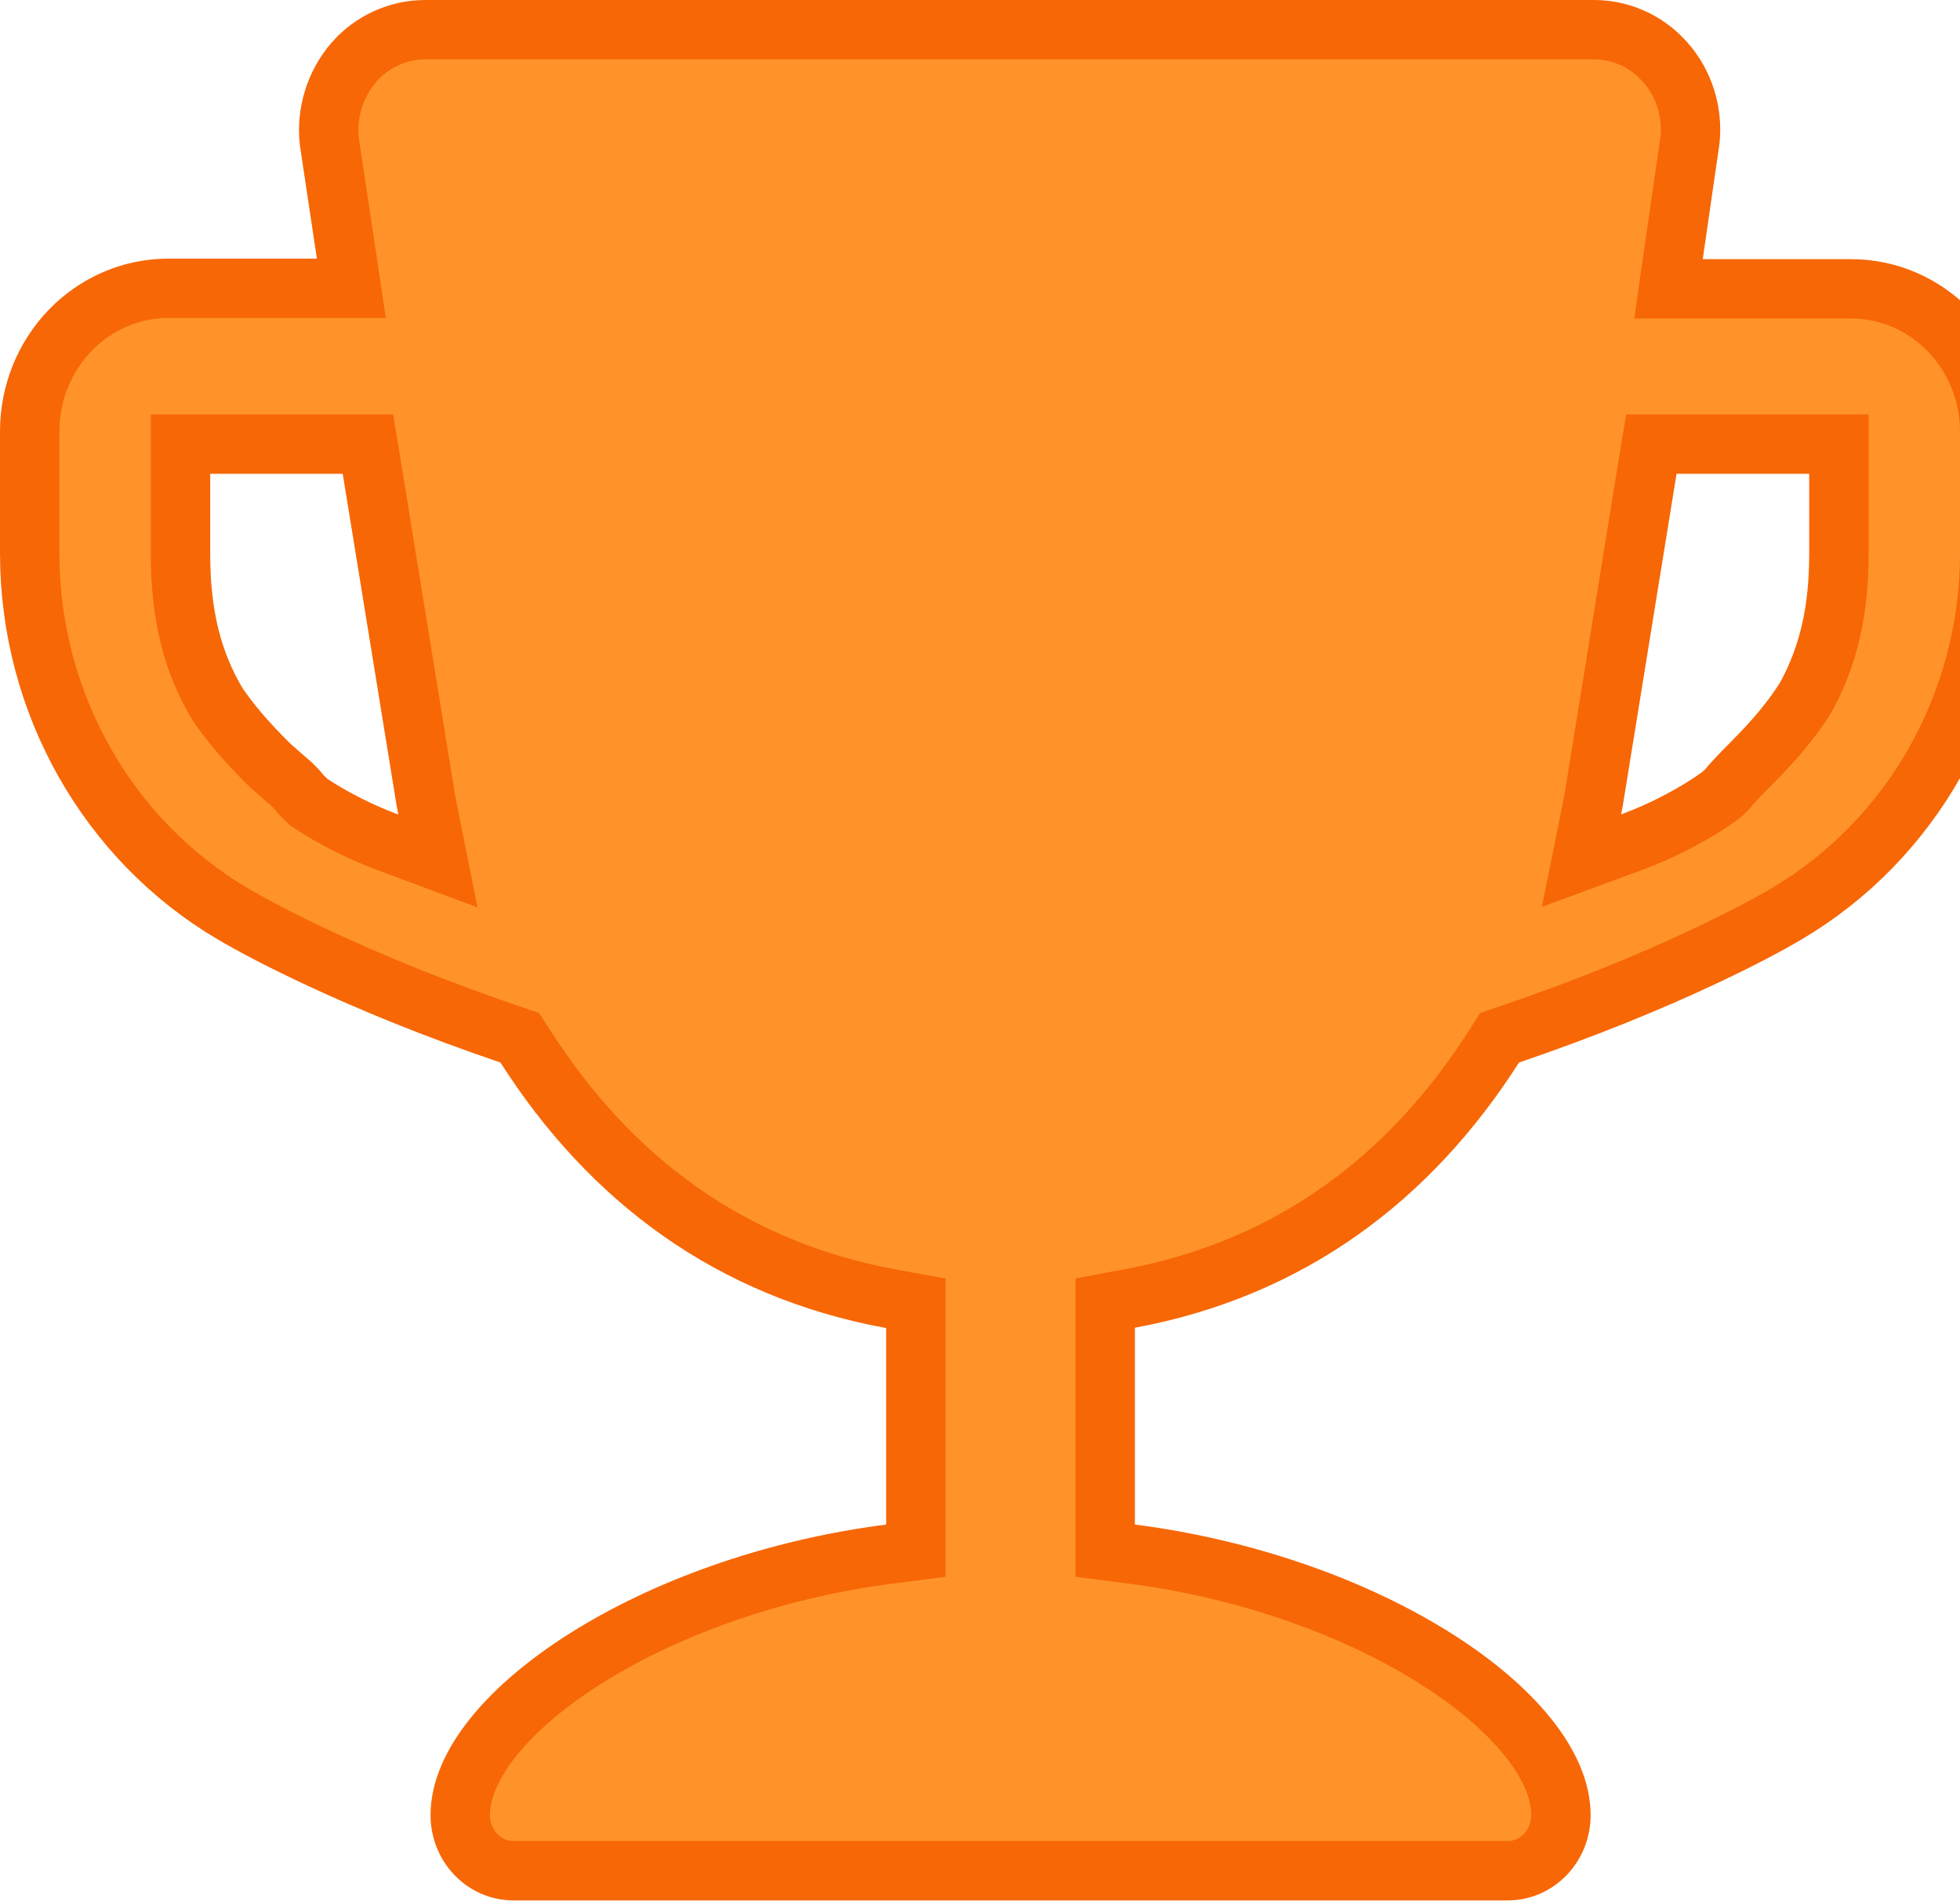
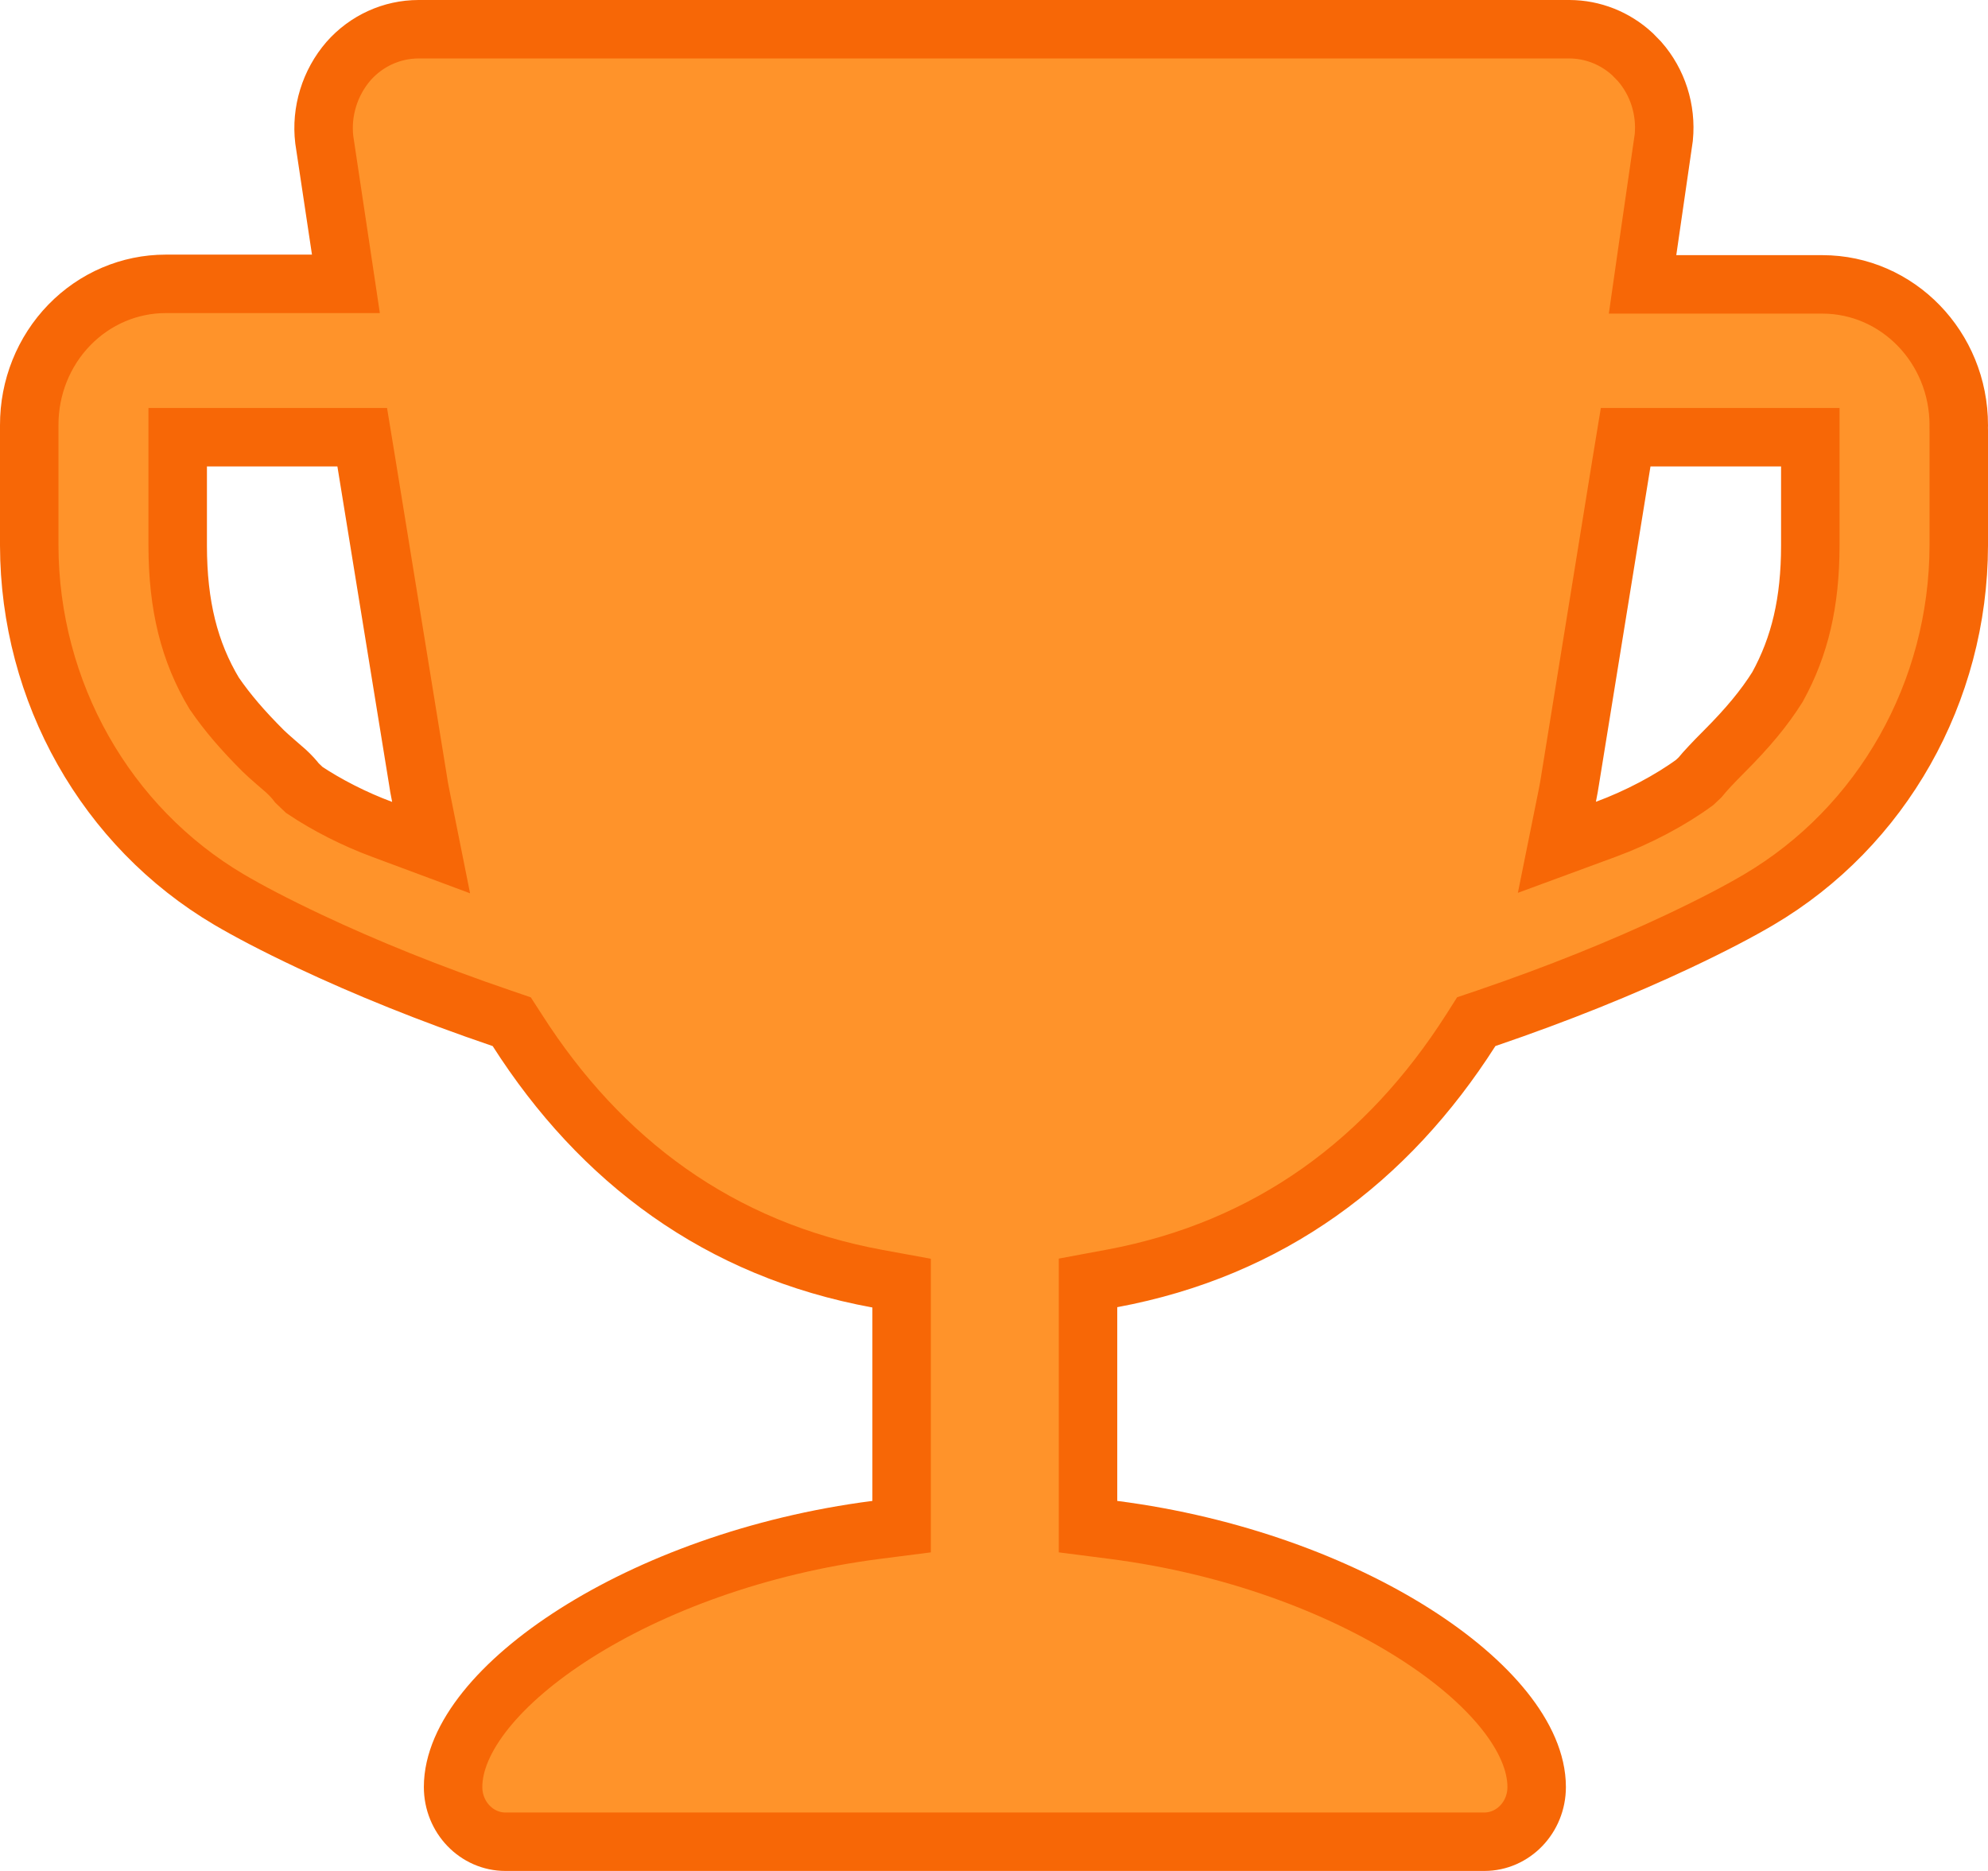
- <svg xmlns="http://www.w3.org/2000/svg" width="33px" height="32px" viewBox="0 0 33 32" version="1.1">
+ <svg xmlns="http://www.w3.org/2000/svg" width="34px" height="32px" viewBox="0 0 34 32" version="1.1">
  <g id="Assets" stroke="none" stroke-width="1" fill="none" fill-rule="evenodd">
    <path d="M27.919,0.926 L28.04,1.05 C28.35,1.403 28.501,1.876 28.455,2.351 L28.174,4.292 L28.092,4.864 L31.167,4.864 C32.452,4.864 33.5,5.939 33.5,7.273 L33.499,7.306 L33.5,7.366 L33.5,9.331 C33.495,11.834 32.19,14.144 30.077,15.389 C29.756,15.578 29.314,15.813 28.699,16.103 C27.75,16.55 26.655,16.995 25.414,17.418 L25.248,17.474 L25.154,17.622 C23.734,19.846 21.717,21.364 19.016,21.866 L18.608,21.942 L18.608,22.358 L18.608,25.672 L18.608,26.111 L19.044,26.167 C23.111,26.691 26.281,28.9 26.281,30.564 C26.281,31.084 25.877,31.5 25.386,31.5 L8.644,31.5 C8.153,31.5 7.749,31.084 7.749,30.564 C7.749,28.9 10.919,26.691 14.983,26.167 L15.42,26.111 L15.42,25.672 L15.42,22.363 L15.42,21.946 L15.01,21.871 C12.296,21.373 10.272,19.853 8.847,17.622 L8.752,17.475 L8.586,17.418 C7.346,16.996 6.25,16.55 5.301,16.103 C4.686,15.813 4.244,15.578 3.922,15.389 C1.81,14.144 0.505,11.834 0.5,9.33 L0.5,7.273 C0.498,6.628 0.745,6.012 1.186,5.558 C1.623,5.108 2.216,4.855 2.833,4.855 L5.916,4.855 L5.83,4.281 L5.546,2.39 C5.489,1.911 5.64,1.416 5.96,1.046 C6.265,0.699 6.702,0.5 7.158,0.5 L26.842,0.5 C27.24,0.501 27.623,0.653 27.919,0.926 Z M5.77,7.478 L3.538,7.478 L3.039,7.478 L3.039,9.331 C3.04,10.359 3.238,11.148 3.662,11.857 C3.891,12.191 4.151,12.492 4.503,12.844 C4.581,12.923 4.857,13.157 4.89,13.187 C4.968,13.259 5.029,13.325 5.08,13.392 L5.203,13.51 C5.588,13.768 6.06,14.009 6.532,14.184 L7.373,14.497 L7.197,13.618 C7.174,13.507 7.157,13.408 7.145,13.323 L6.264,7.898 L6.195,7.478 Z M27.734,7.898 L26.857,13.315 L26.856,13.322 C26.843,13.408 26.826,13.506 26.804,13.615 L26.627,14.492 L27.466,14.183 C28.015,13.981 28.567,13.688 28.983,13.383 L29.073,13.298 C29.126,13.233 29.185,13.167 29.251,13.097 C29.319,13.024 29.375,12.967 29.497,12.844 C29.887,12.453 30.173,12.111 30.4,11.749 C30.785,11.05 30.96,10.295 30.961,9.332 L30.961,7.978 L30.961,7.478 L30.462,7.478 L28.228,7.478 L27.803,7.478 Z" id="daily_challenge_bronze" stroke="#F76706" fill="#FF932A" />
  </g>
</svg>
